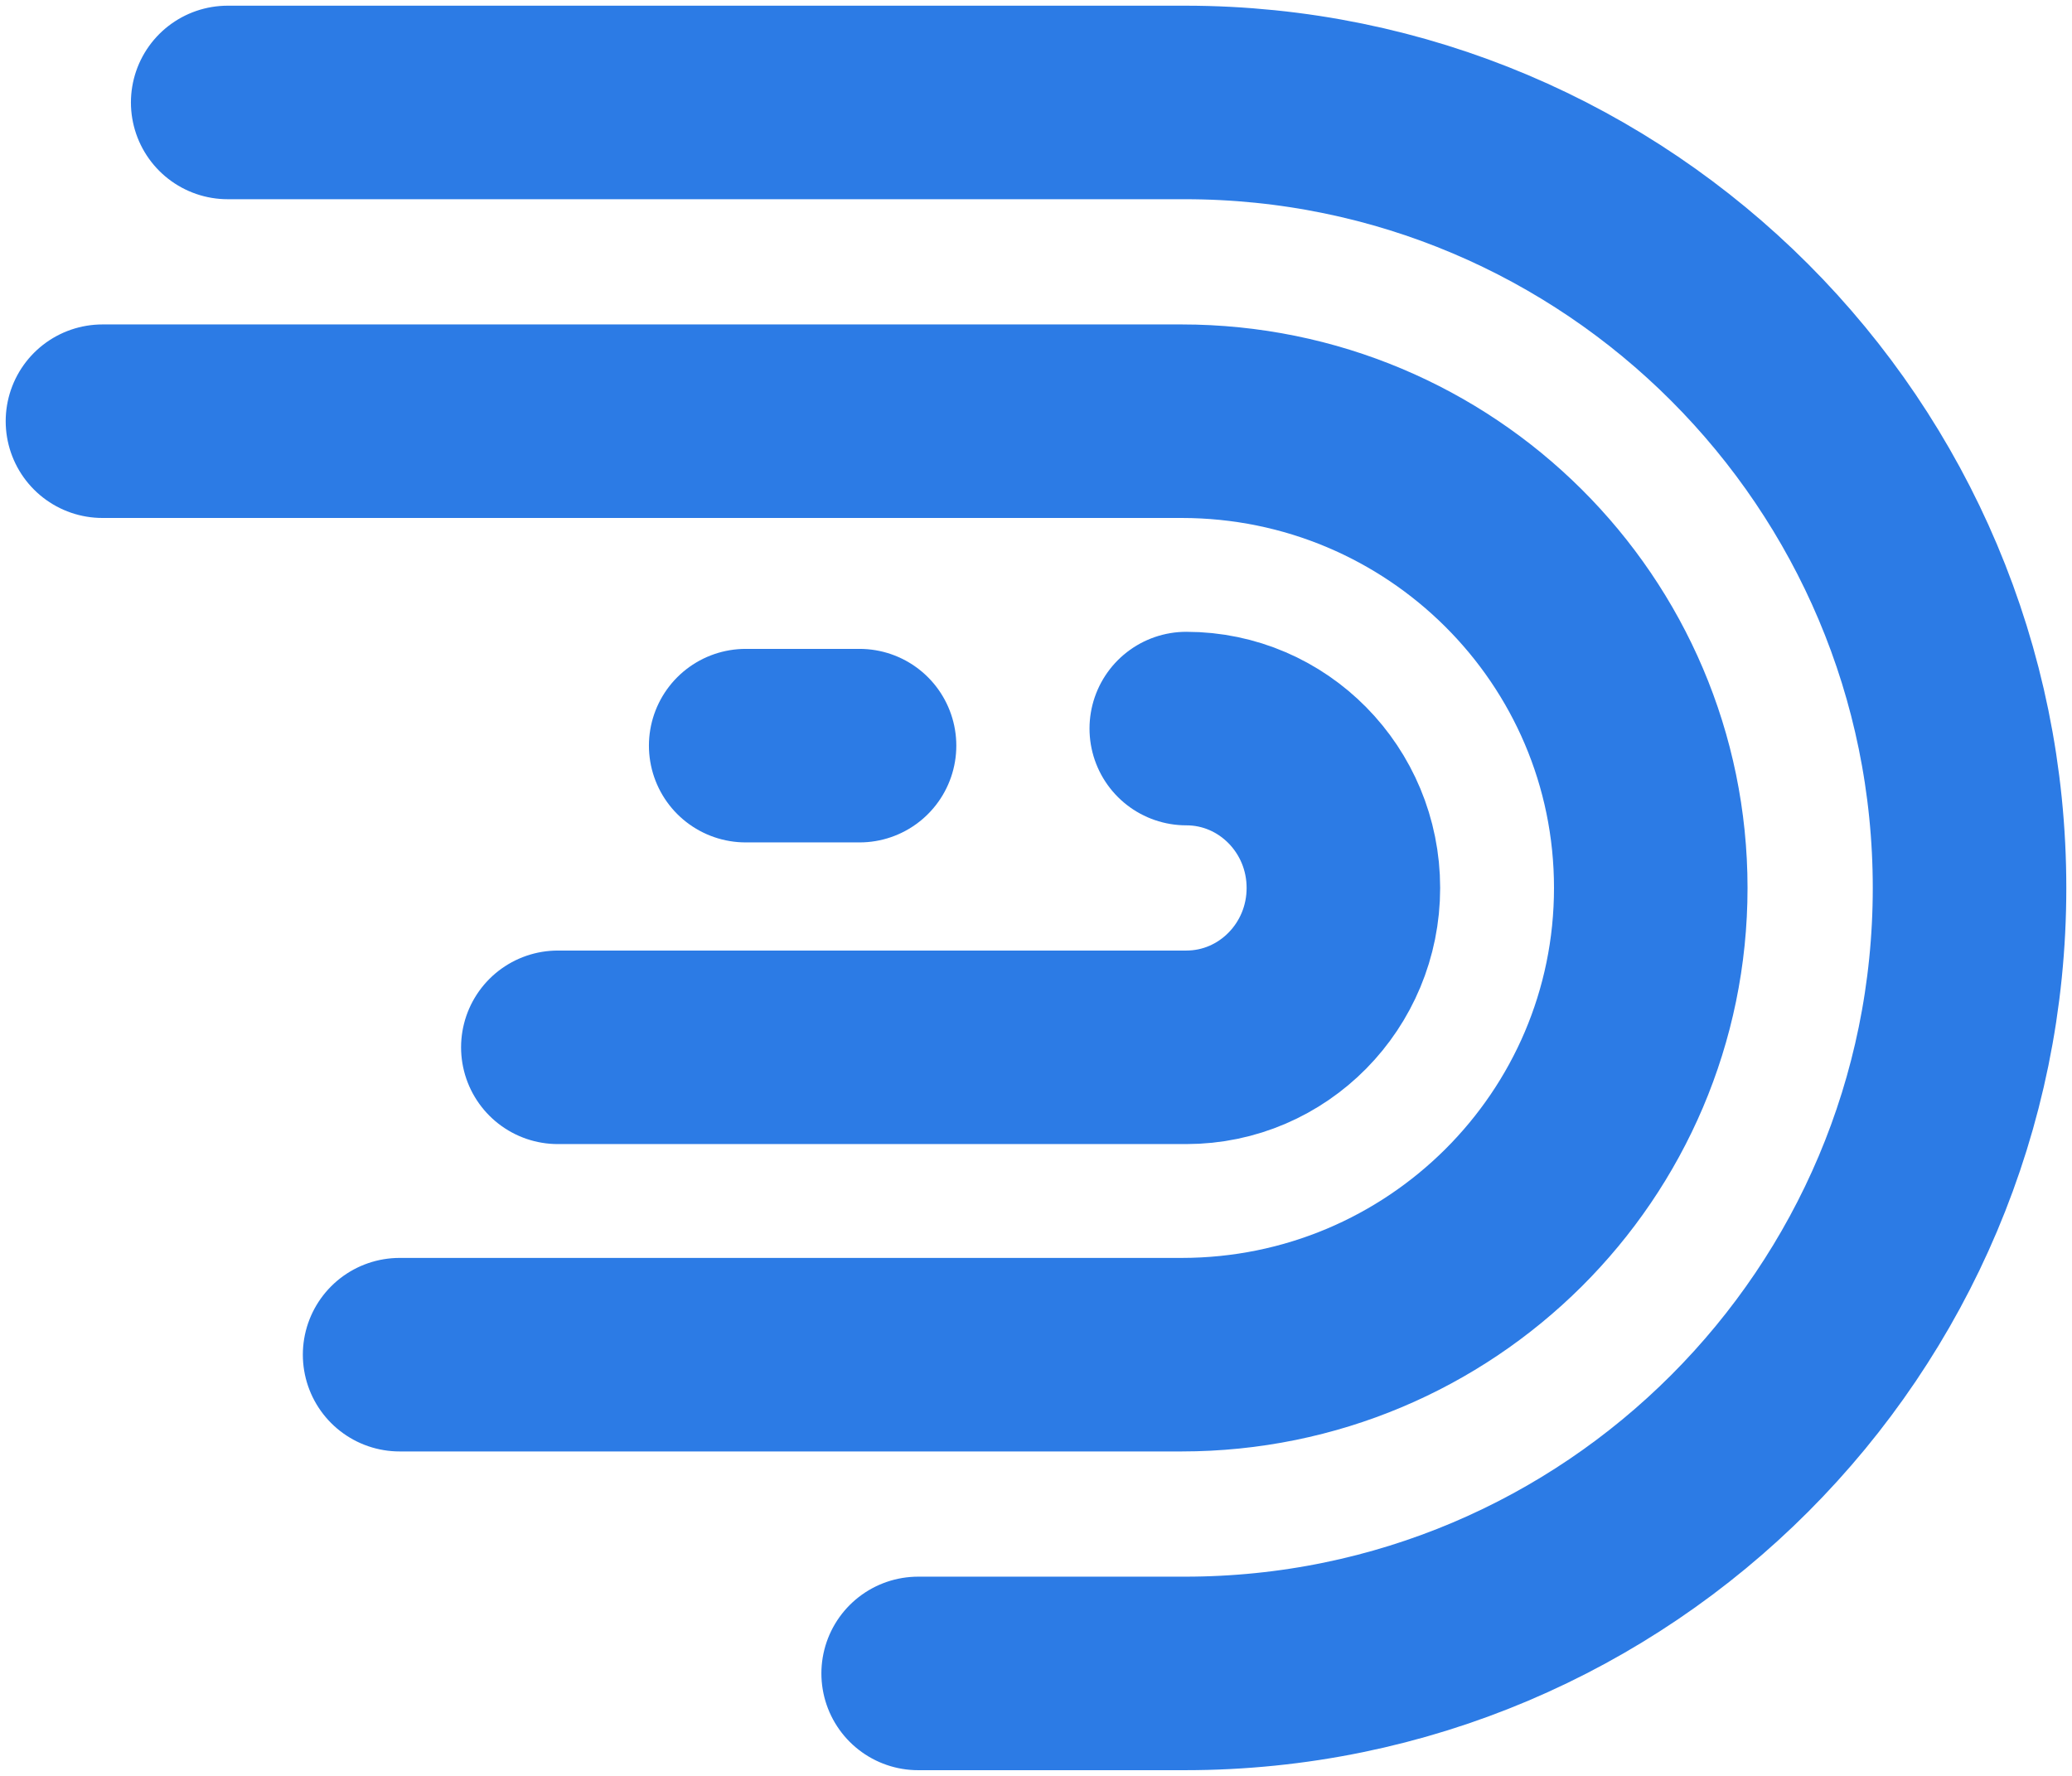
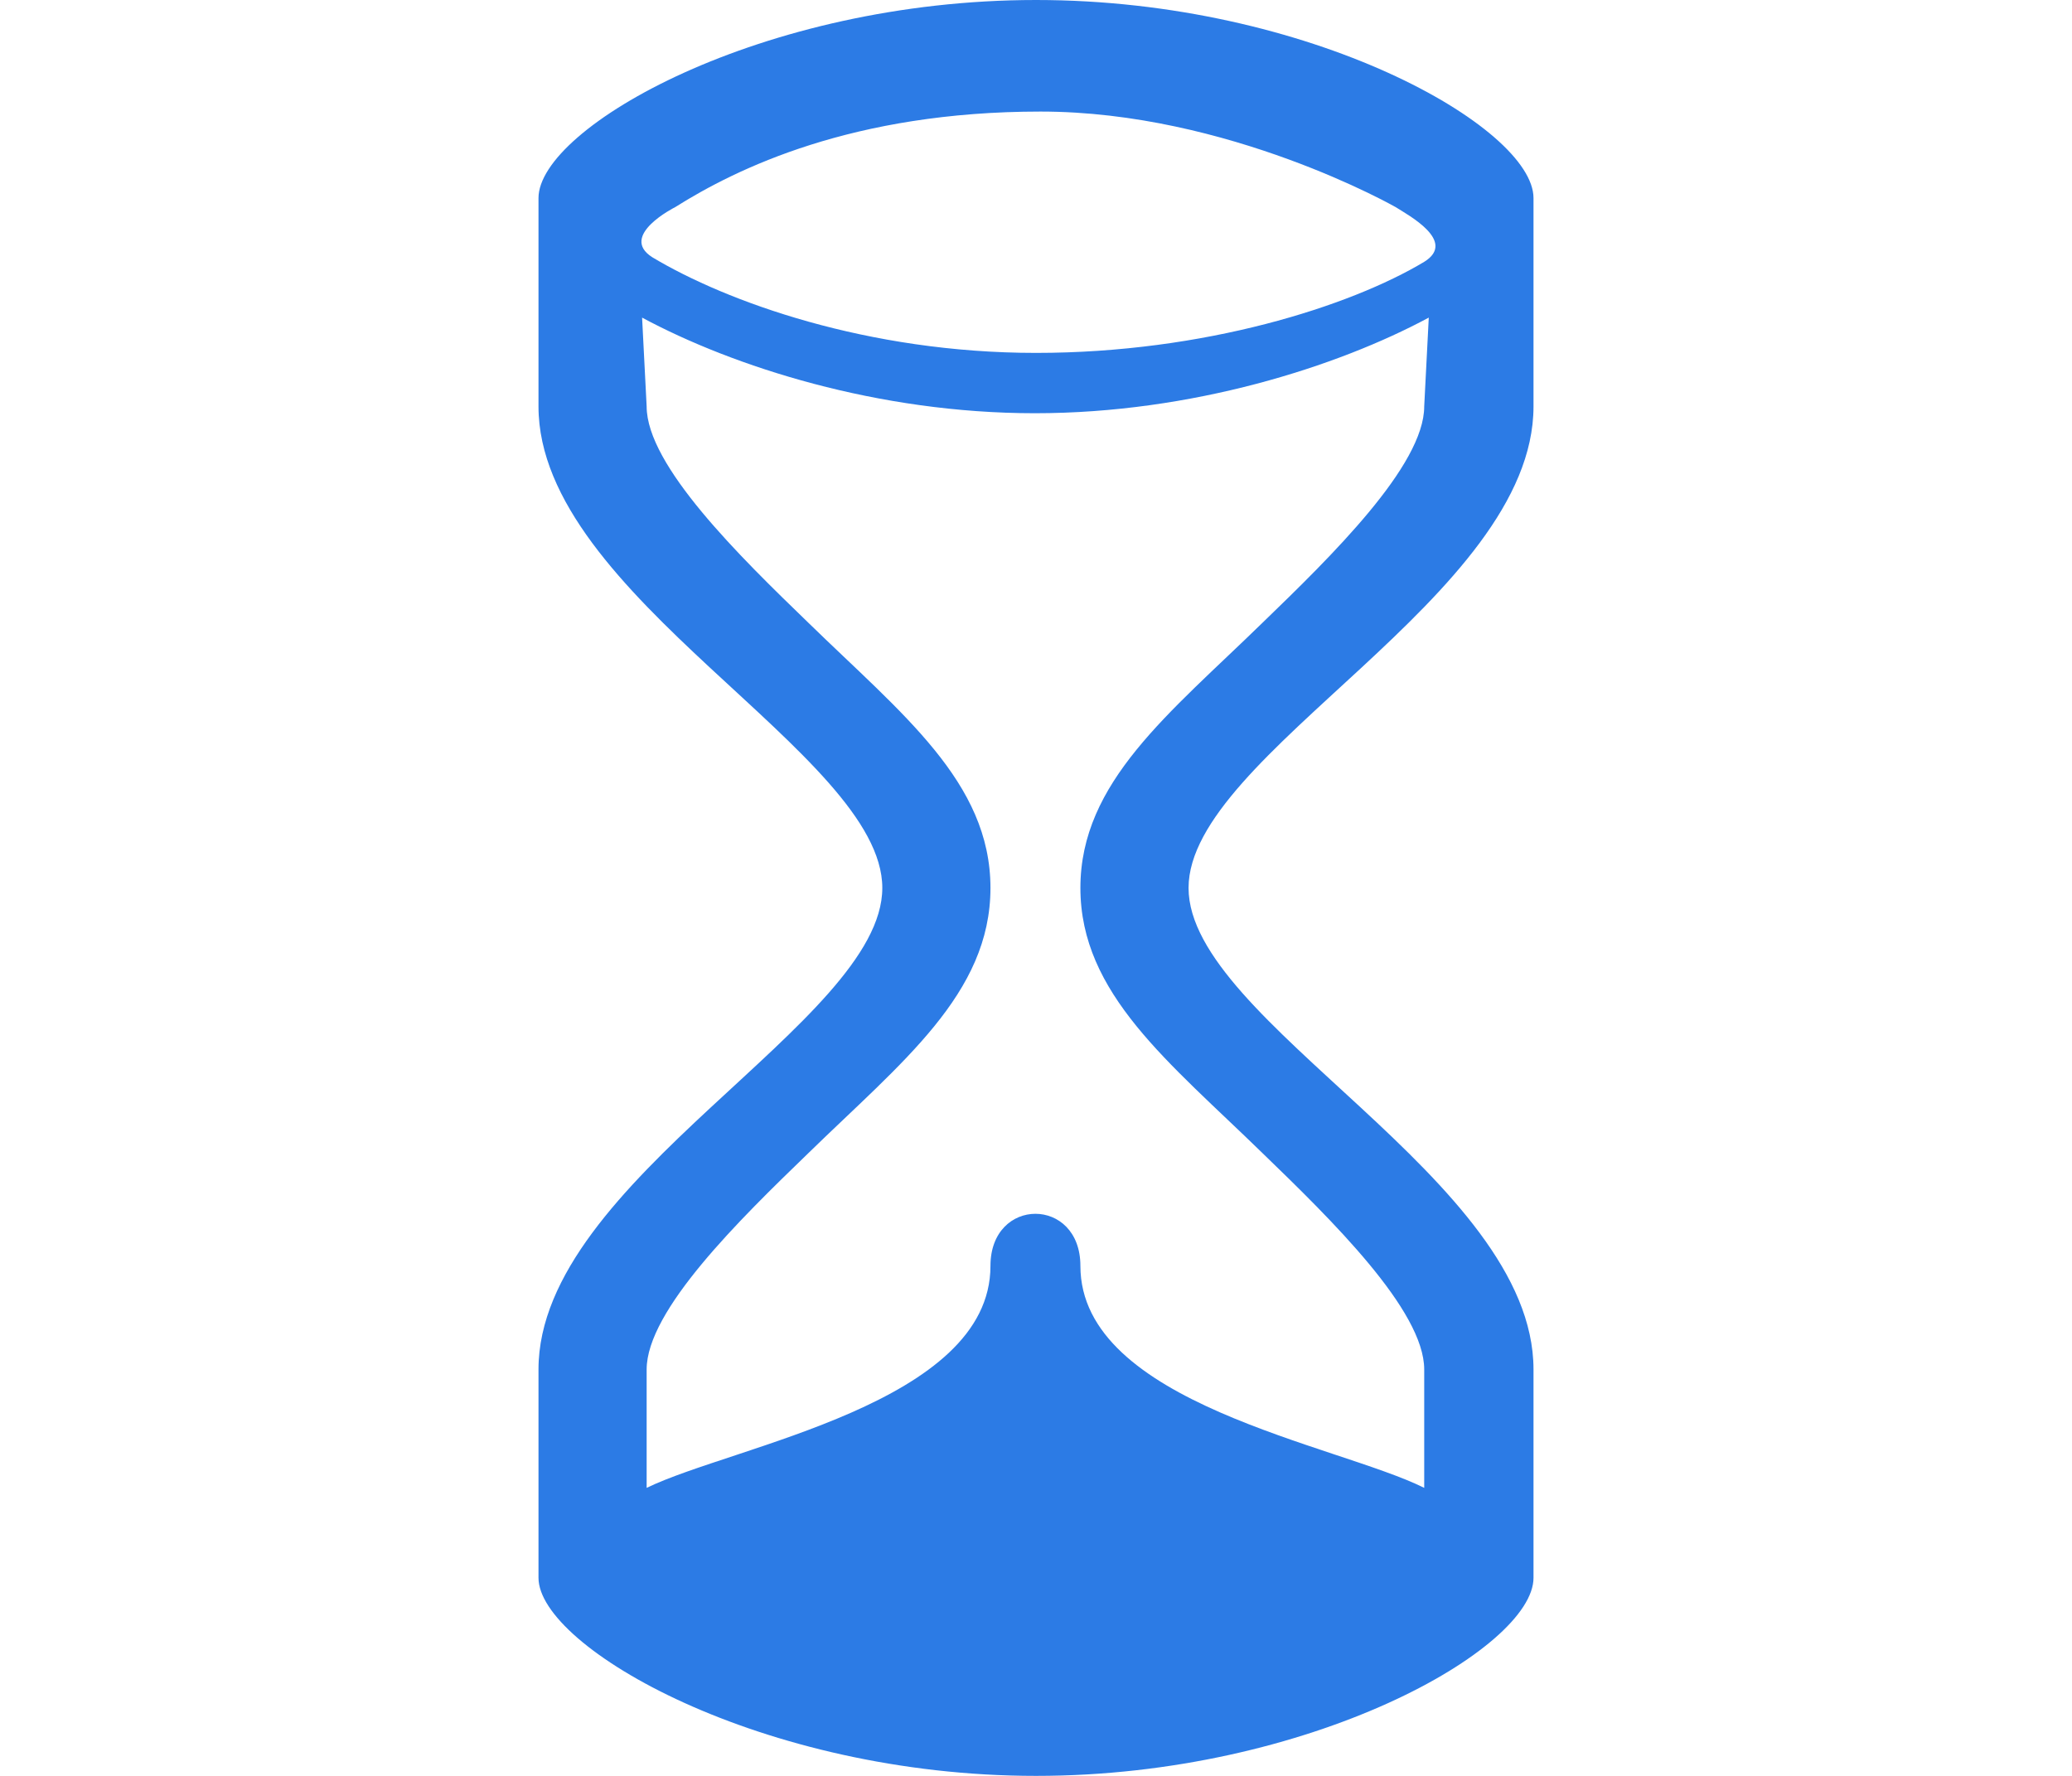
- <svg xmlns="http://www.w3.org/2000/svg" width="182" height="156" viewBox="0 0 182 156" fill="none">
-   <path d="M20 9H104.081C142.144 9 173 39.892 173 78C173 116.108 142.144 147 104.081 147H80.649" stroke="#2C7BE5" stroke-width="17" stroke-linecap="round" />
-   <path d="M35.101 119H103.788C126.549 119 145 100.644 145 78C145 55.356 126.549 37 103.788 37H9" stroke="#2C7BE5" stroke-width="17" stroke-linecap="round" />
-   <path d="M104.2 64C111.822 64 118 70.268 118 78C118 85.732 111.822 92 104.2 92H49" stroke="#2C7BE5" stroke-width="17" stroke-linecap="round" />
-   <line x1="75.5" y1="65.5" x2="65.5" y2="65.5" stroke="#2C7BE5" stroke-width="17" stroke-linecap="round" />
+ <svg xmlns="http://www.w3.org/2000/svg" width="182" height="156" viewBox="0 0 182 156" fill="#2C7BE5">
+   <path class="st0" d="M134.7,35.7c0-16.7,0-18.3,0-18.3C134.7,11.2,115.1,0,91,0C66.9,0,47.3,11.2,47.3,17.4c0,0,0,1.6,0,18.3  c0,16.7,30.2,30.5,30.2,42.3c0,11.8-30.2,25.6-30.2,42.3s0,18.3,0,18.3c0,6.1,19.6,17.4,43.7,17.4c24.1,0,43.7-11.2,43.7-17.4  c0,0,0-1.6,0-18.3S104.4,89.8,104.4,78C104.4,66.2,134.7,52.4,134.7,35.7z M59.3,18.2c5.4-3.4,15.6-8.4,32.1-8.4  c16.5,0,31.2,8.4,31.2,8.4c1.1,0.7,5.4,3,2.5,4.8c-6.5,3.9-19.3,8-34.1,8s-27.2-4.5-33.7-8.4C54.3,20.7,59.3,18.2,59.3,18.2z   M94.9,78c0,9.3,7.8,15.3,16,23.3c6,5.8,14.2,13.8,14.2,19v10.4c-7.6-3.8-30.2-7.4-30.2-19.5c0-6.1-7.9-6.1-7.9,0  c0,12.1-22.6,15.8-30.2,19.5v-10.4c0-5.2,8.2-13.2,14.2-19c8.2-8,16-14,16-23.3s-7.8-15.3-16-23.3c-6-5.8-14.2-13.8-14.2-19  l-0.4-7.8c8,4.3,20.7,8.4,34.5,8.4c13.8,0,26.6-4.1,34.6-8.4l-0.4,7.8c0,5.2-8.2,13.2-14.2,19C102.7,62.7,94.9,68.7,94.9,78z" />
</svg>
